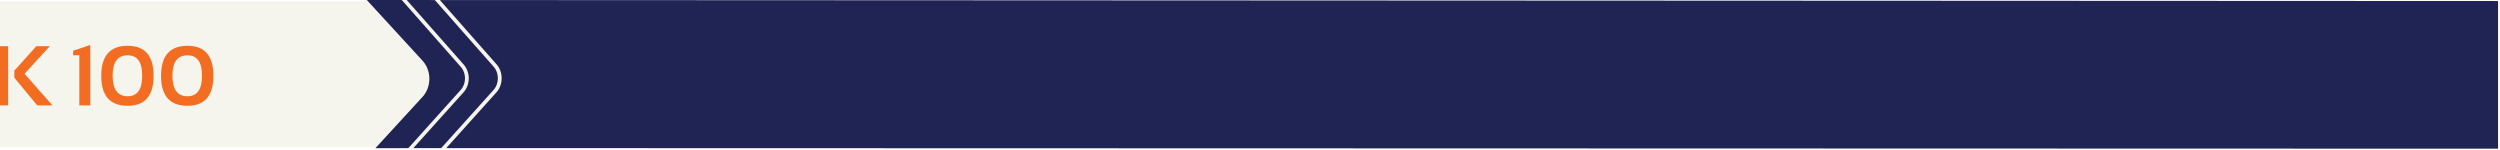
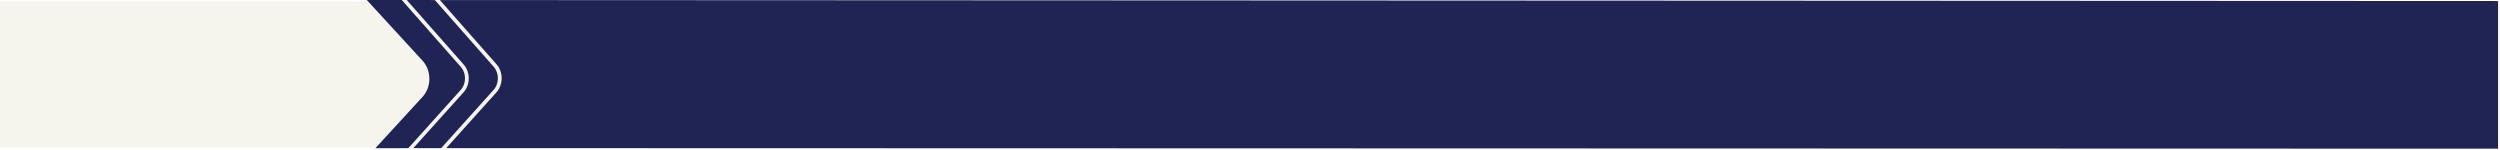
<svg xmlns="http://www.w3.org/2000/svg" viewBox="0 0 884 53" version="1.1">
  <defs />
  <g id="Page-1" stroke="none" stroke-width="1" fill="none" fill-rule="evenodd">
    <g id="Pk-100">
      <g id="Page-1" transform="translate(-1, -1)">
-         <polygon class="svg-shaft-segment" fill="#F5F4ED" points="0 53.062 884.314 53.062 884.314 1.424 0 1.424" />
-         <g class="svg-accent-segment" transform="translate(130, 0.5779)" fill="#202455">
+         <polygon class="svg-shaft-segment" fill="#F5F4ED" style="fill: {{customize.userStick.customColor.shaft}}" points="0 53.062 884.314 53.062 884.314 1.424 0 1.424" />
+         <g class="svg-accent-segment" style="fill: {{customize.userStick.customColor.accent}}" transform="translate(130, 0.5779)" fill="#202455">
          <path d="M26.528,0.437 L46.588,23.173 C49.001,25.908 48.979,30.365 46.54,33.076 L28.797,52.793 L754.314,53 L754.314,0.788 L26.528,0.437 Z" id="Fill-4" />
          <path d="M45.593,24.05 L24.758,0.435 L14.827,0.43 L34.975,23.267 C37.358,25.968 37.337,30.369 34.927,33.047 L17.145,52.807 L27.01,52.794 L45.553,32.188 C47.529,29.992 47.548,26.265 45.593,24.05 L45.593,24.05 Z" id="Fill-2" />
          <path d="M33.993,24.133 L13.079,0.429 L0.698,0.422 L20.396,21.866 C23.636,25.394 23.636,31.166 20.396,34.694 L3.74,52.826 L15.38,52.81 L33.953,32.17 C35.905,30.002 35.923,26.321 33.993,24.133" id="Fill-6" />
        </g>
-         <g class="svg-logo-segment" transform="translate(0, 16.5779)" fill="#F26C21">
+         <g class="svg-logo-segment" transform="translate(0, 16.5779)" style="fill: {{customize.userStick.customColor.logo}}">
          <polygon id="Fill-31" points="18.598 0.757 13.857 0.757 6.073 9.39 6.073 11.907 14.165 21.681 19.534 21.681 9.672 10.517" />
          <polygon id="Fill-33" points="0 21.682 3.878 21.682 3.878 0.758 0 0.758" />
          <polygon id="Fill-35" points="26.851 3.962 29.046 3.962 29.046 21.682 32.923 21.682 32.923 0.319 26.851 2.367" />
          <path d="M46.136,18.463 C42.596,18.463 40.825,16.029 40.825,11.161 C40.825,6.372 42.596,3.977 46.136,3.977 C49.569,3.977 51.286,6.372 51.286,11.161 C51.286,16.029 49.569,18.463 46.136,18.463 M46.136,0.611 C39.913,0.611 36.8,4.157 36.8,11.249 C36.8,18.302 39.913,21.828 46.136,21.828 C52.252,21.828 55.31,18.302 55.31,11.249 C55.31,4.157 52.252,0.611 46.136,0.611" id="Fill-36" />
          <path d="M67.281,18.463 C63.74,18.463 61.969,16.029 61.969,11.161 C61.969,6.372 63.74,3.977 67.281,3.977 C70.714,3.977 72.431,6.372 72.431,11.161 C72.431,16.029 70.714,18.463 67.281,18.463 M67.281,0.611 C61.057,0.611 57.945,4.157 57.945,11.249 C57.945,18.302 61.057,21.828 67.281,21.828 C73.397,21.828 76.455,18.302 76.455,11.249 C76.455,4.157 73.397,0.611 67.281,0.611" id="Fill-37" />
        </g>
      </g>
    </g>
  </g>
</svg>
